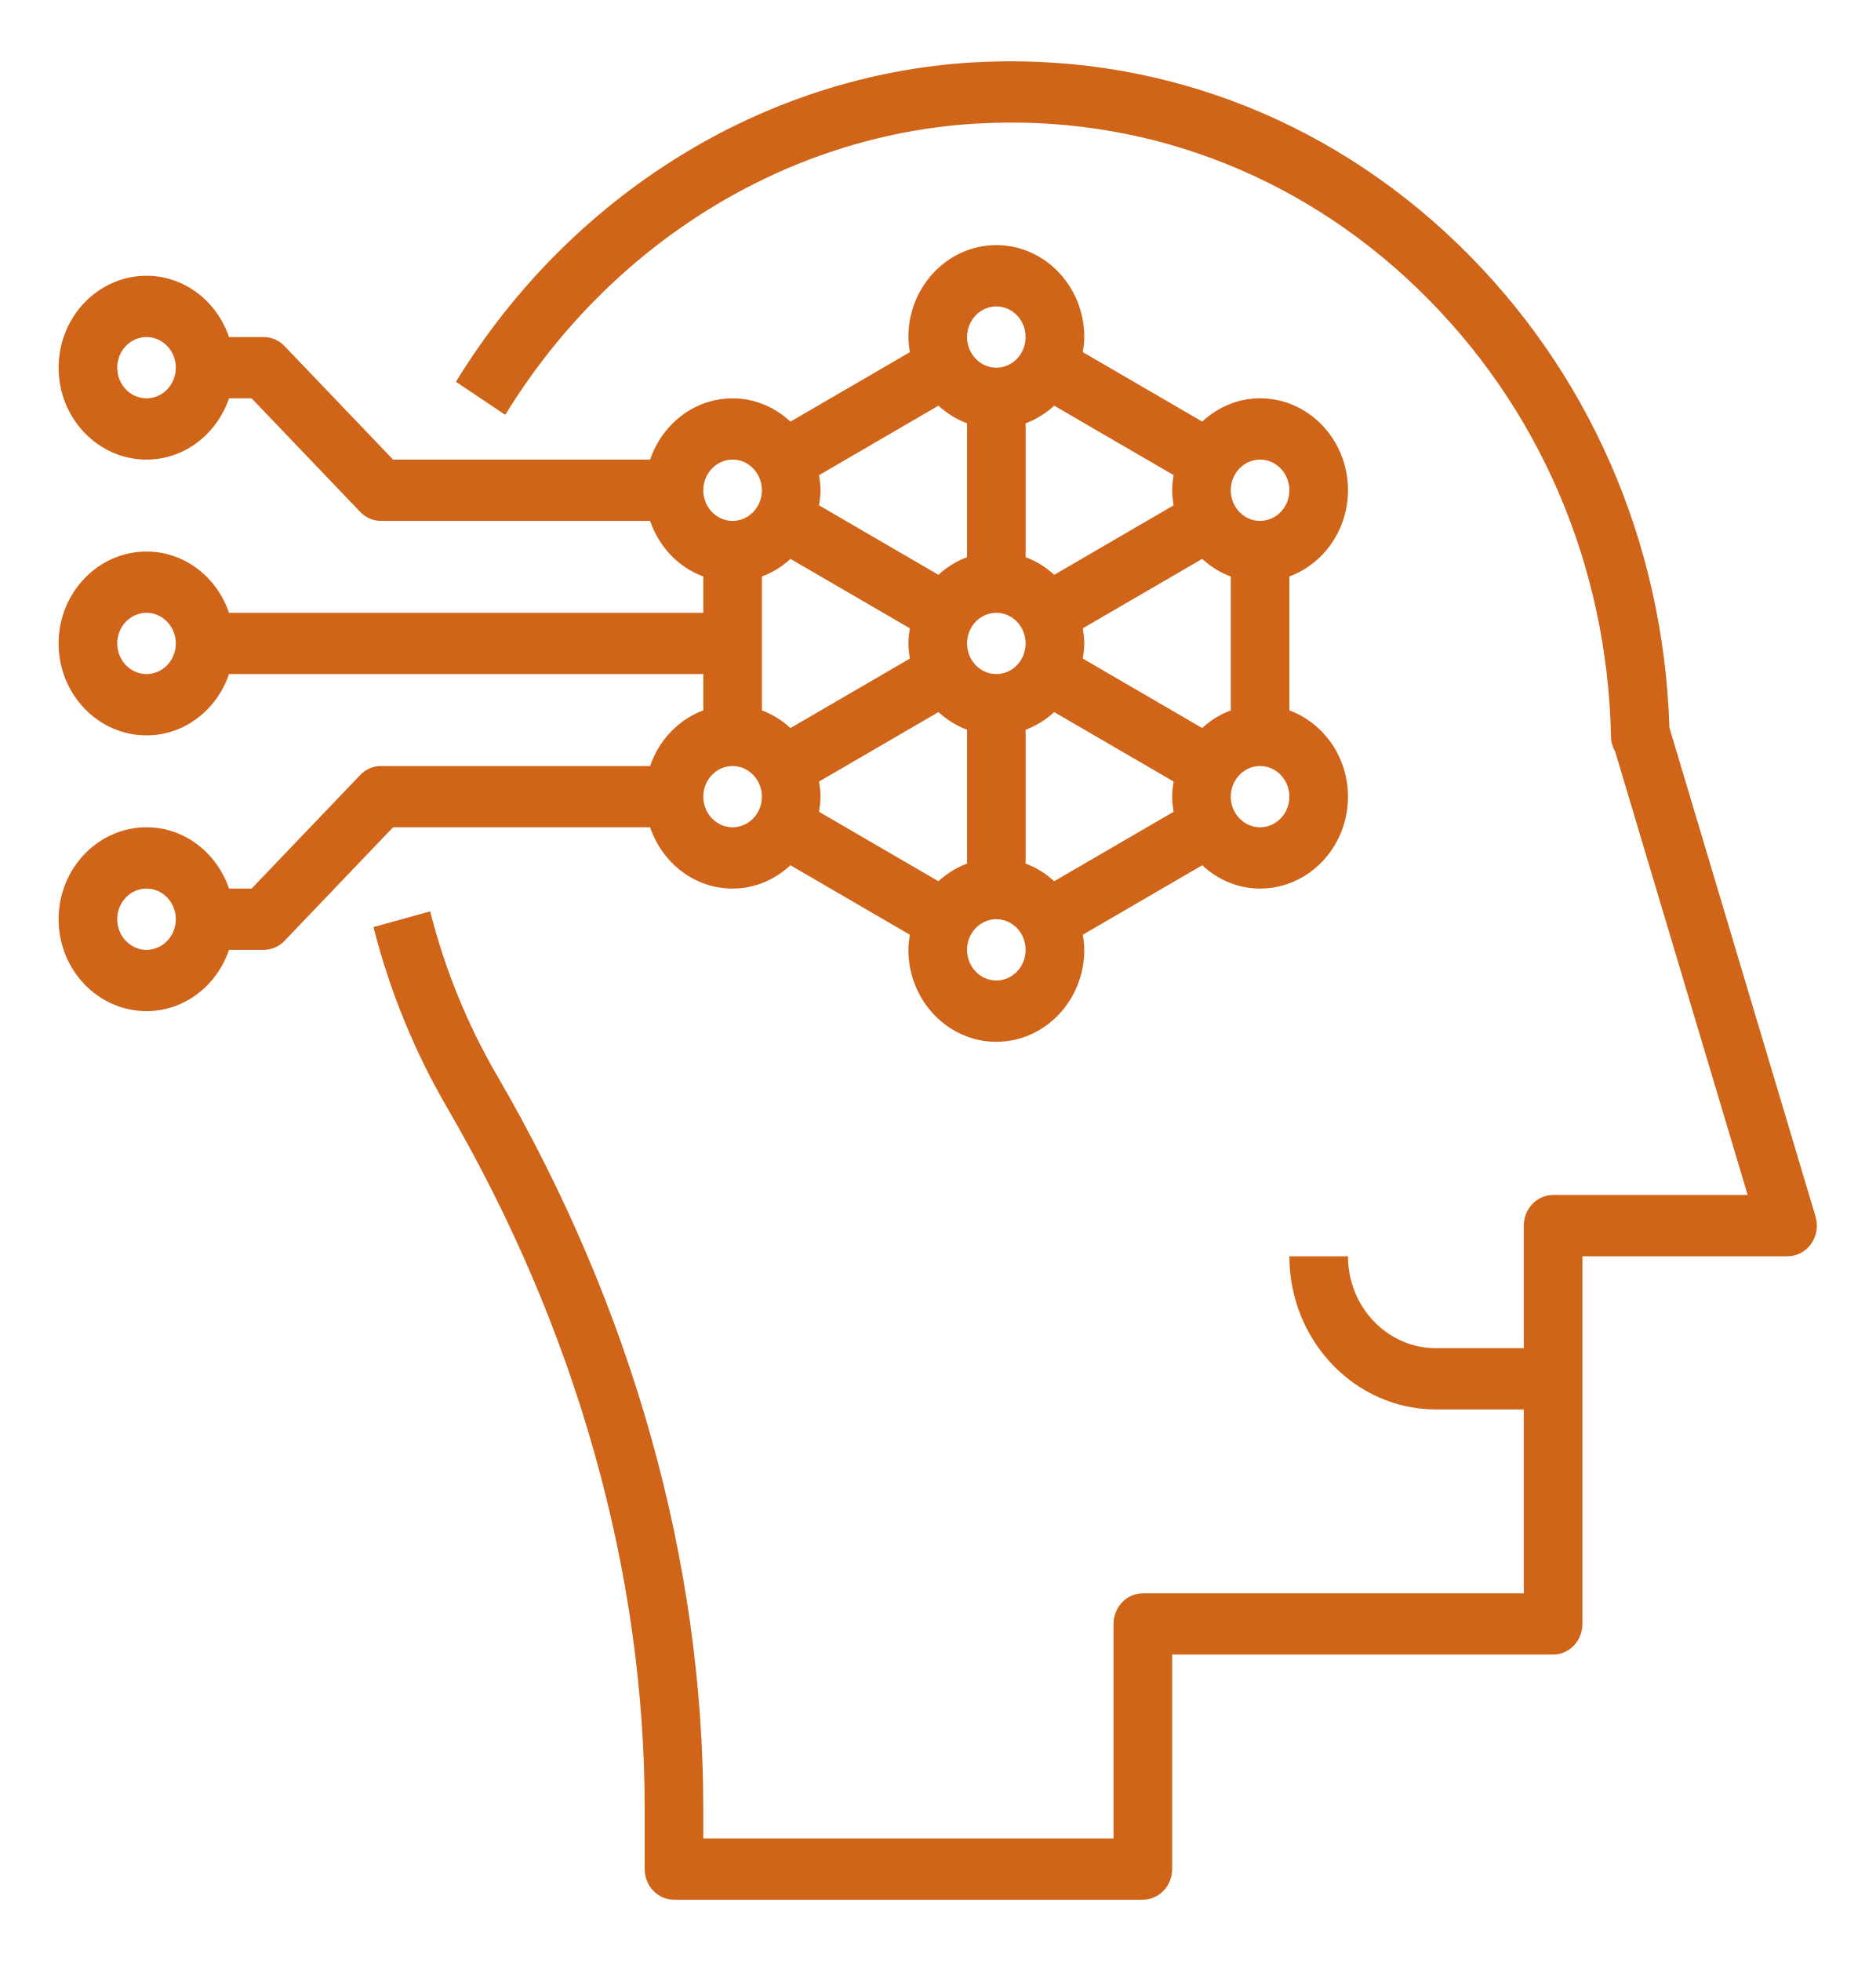
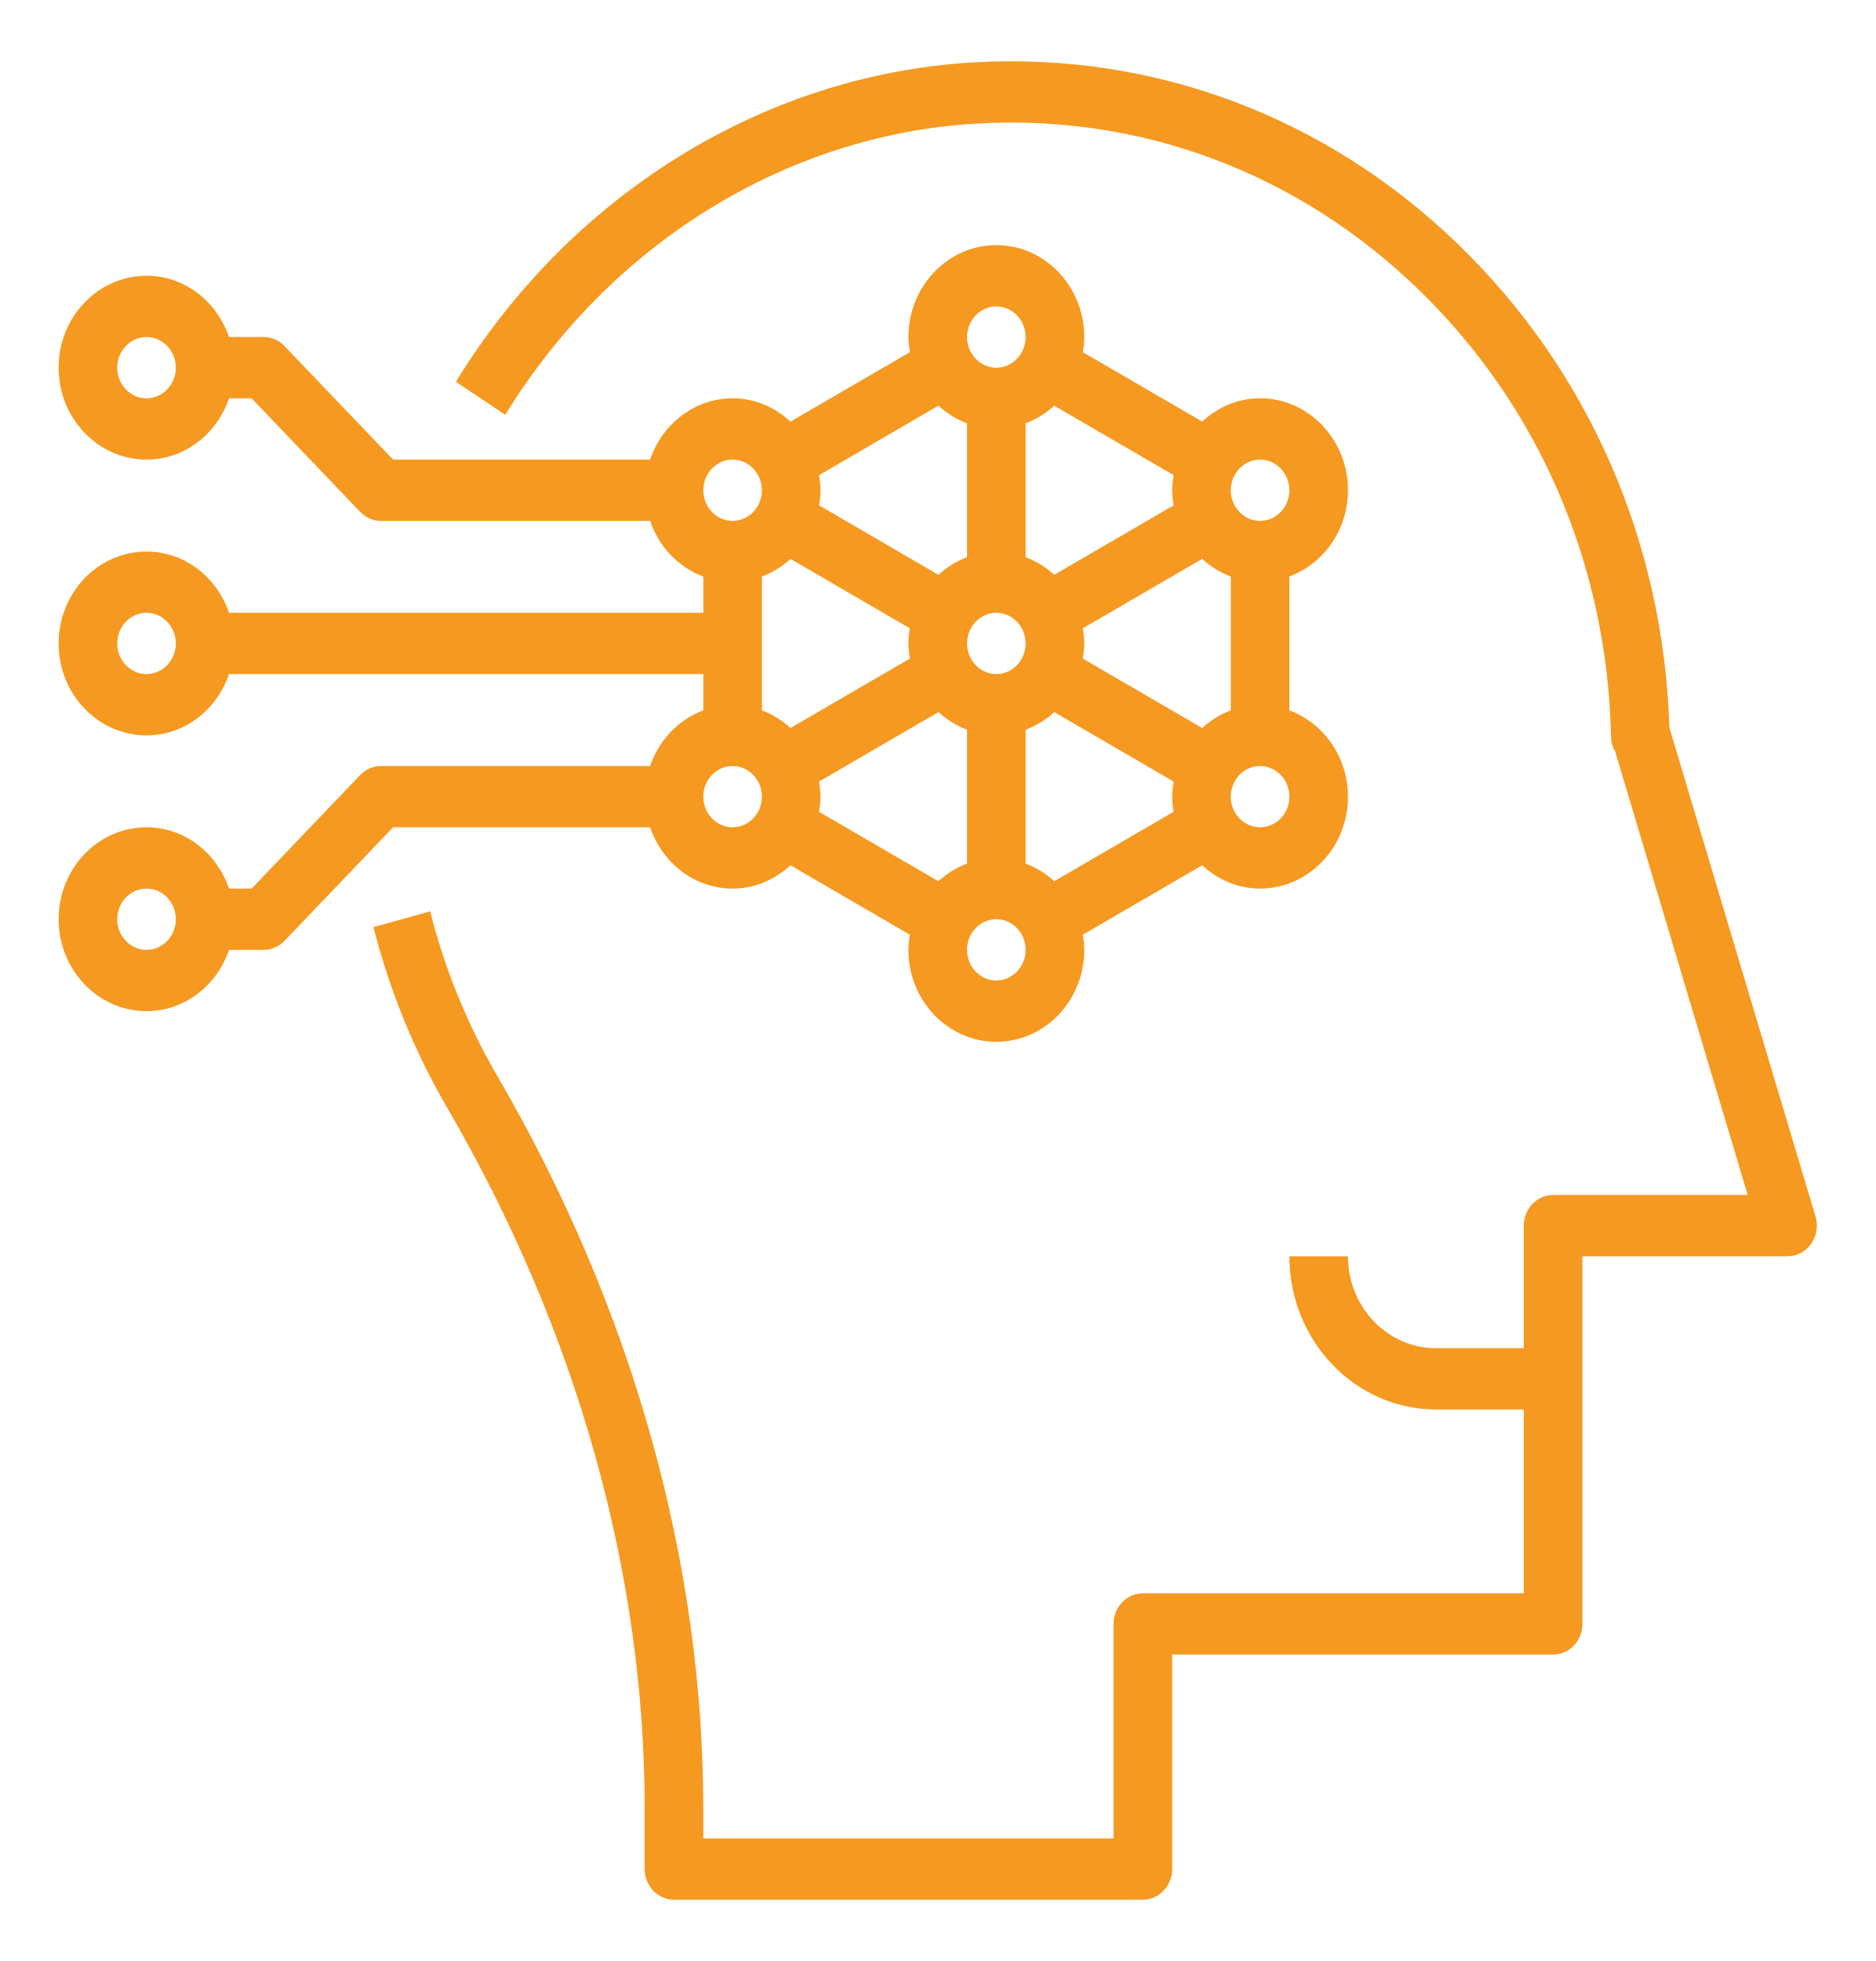
<svg xmlns="http://www.w3.org/2000/svg" width="44" height="46" viewBox="0 0 44 46" fill="none">
-   <path d="M15.252 17.969H8.938C8.755 17.969 8.58 18.044 8.451 18.179L5.903 20.844H5.373C5.089 20.009 4.333 19.406 3.438 19.406C2.3 19.406 1.375 20.374 1.375 21.562C1.375 22.751 2.3 23.719 3.438 23.719C4.333 23.719 5.089 23.116 5.373 22.281H6.188C6.37 22.281 6.545 22.206 6.674 22.071L9.222 19.406H15.252C15.536 20.241 16.292 20.844 17.188 20.844C17.71 20.844 18.182 20.633 18.545 20.297L21.347 21.927C21.328 22.043 21.312 22.16 21.312 22.281C21.312 23.47 22.238 24.438 23.375 24.438C24.512 24.438 25.438 23.47 25.438 22.281C25.438 22.16 25.422 22.043 25.403 21.927L28.205 20.297C28.568 20.633 29.04 20.844 29.562 20.844C30.7 20.844 31.625 19.876 31.625 18.688C31.625 17.752 31.048 16.961 30.25 16.663V13.523C31.048 13.226 31.625 12.435 31.625 11.499C31.625 10.31 30.7 9.343 29.562 9.343C29.04 9.343 28.568 9.554 28.205 9.889L25.403 8.26C25.422 8.145 25.438 8.028 25.438 7.906C25.438 6.717 24.512 5.75 23.375 5.75C22.238 5.75 21.312 6.717 21.312 7.906C21.312 8.028 21.328 8.145 21.347 8.261L18.545 9.89C18.182 9.554 17.71 9.344 17.188 9.344C16.292 9.344 15.536 9.947 15.252 10.781H9.222L6.674 8.117C6.545 7.982 6.37 7.906 6.188 7.906H5.373C5.089 7.072 4.333 6.469 3.438 6.469C2.3 6.469 1.375 7.436 1.375 8.625C1.375 9.814 2.3 10.781 3.438 10.781C4.333 10.781 5.089 10.178 5.373 9.344H5.903L8.451 12.008C8.58 12.143 8.755 12.219 8.938 12.219H15.252C15.459 12.828 15.918 13.307 16.5 13.524V14.375H5.373C5.089 13.54 4.333 12.938 3.438 12.938C2.3 12.938 1.375 13.905 1.375 15.094C1.375 16.283 2.3 17.25 3.438 17.25C4.333 17.25 5.089 16.647 5.373 15.812H16.5V16.663C15.918 16.881 15.459 17.36 15.252 17.969V17.969ZM3.438 22.281C3.059 22.281 2.75 21.959 2.75 21.562C2.75 21.166 3.059 20.844 3.438 20.844C3.816 20.844 4.125 21.166 4.125 21.562C4.125 21.959 3.816 22.281 3.438 22.281ZM3.438 9.344C3.059 9.344 2.75 9.021 2.75 8.625C2.75 8.229 3.059 7.906 3.438 7.906C3.816 7.906 4.125 8.229 4.125 8.625C4.125 9.021 3.816 9.344 3.438 9.344ZM3.438 15.812C3.059 15.812 2.75 15.49 2.75 15.094C2.75 14.698 3.059 14.375 3.438 14.375C3.816 14.375 4.125 14.698 4.125 15.094C4.125 15.49 3.816 15.812 3.438 15.812ZM17.188 19.406C16.809 19.406 16.5 19.084 16.5 18.688C16.5 18.291 16.809 17.969 17.188 17.969C17.566 17.969 17.875 18.291 17.875 18.688C17.875 19.084 17.566 19.406 17.188 19.406ZM18.545 13.11L21.347 14.739C21.328 14.855 21.312 14.972 21.312 15.094C21.312 15.215 21.328 15.332 21.347 15.448L18.545 17.078C18.35 16.898 18.125 16.757 17.875 16.663V13.523C18.125 13.431 18.351 13.29 18.545 13.11V13.11ZM28.205 17.078L25.403 15.448C25.422 15.332 25.438 15.215 25.438 15.094C25.438 14.972 25.422 14.855 25.403 14.739L28.205 13.11C28.4 13.29 28.625 13.431 28.875 13.524V16.664C28.625 16.757 28.399 16.897 28.205 17.078V17.078ZM19.216 18.333L22.017 16.704C22.212 16.883 22.438 17.024 22.688 17.118V20.258C22.438 20.351 22.212 20.492 22.017 20.672L19.216 19.043C19.234 18.926 19.25 18.809 19.25 18.688C19.25 18.566 19.234 18.449 19.216 18.333V18.333ZM23.375 14.375C23.754 14.375 24.062 14.698 24.062 15.094C24.062 15.49 23.754 15.812 23.375 15.812C22.996 15.812 22.688 15.49 22.688 15.094C22.688 14.698 22.996 14.375 23.375 14.375ZM24.062 17.118C24.312 17.024 24.538 16.884 24.733 16.704L27.534 18.333C27.516 18.449 27.5 18.566 27.5 18.688C27.5 18.809 27.516 18.926 27.534 19.042L24.733 20.671C24.538 20.492 24.312 20.351 24.062 20.257V17.118ZM27.534 11.854L24.733 13.484C24.538 13.304 24.312 13.163 24.062 13.07V9.93C24.312 9.836 24.538 9.696 24.733 9.516L27.534 11.145C27.516 11.261 27.5 11.379 27.5 11.5C27.5 11.621 27.516 11.739 27.534 11.854V11.854ZM22.688 13.07C22.438 13.163 22.212 13.303 22.017 13.484L19.216 11.854C19.234 11.739 19.25 11.621 19.25 11.5C19.25 11.379 19.234 11.261 19.216 11.146L22.017 9.516C22.212 9.696 22.438 9.837 22.688 9.93V13.07ZM23.375 23C22.996 23 22.688 22.677 22.688 22.281C22.688 21.885 22.996 21.562 23.375 21.562C23.754 21.562 24.062 21.885 24.062 22.281C24.062 22.677 23.754 23 23.375 23ZM29.562 19.406C29.184 19.406 28.875 19.084 28.875 18.688C28.875 18.291 29.184 17.969 29.562 17.969C29.941 17.969 30.25 18.291 30.25 18.688C30.25 19.084 29.941 19.406 29.562 19.406ZM29.562 10.781C29.941 10.781 30.25 11.104 30.25 11.5C30.25 11.896 29.941 12.219 29.562 12.219C29.184 12.219 28.875 11.896 28.875 11.5C28.875 11.104 29.184 10.781 29.562 10.781ZM23.375 7.188C23.754 7.188 24.062 7.51 24.062 7.906C24.062 8.302 23.754 8.625 23.375 8.625C22.996 8.625 22.688 8.302 22.688 7.906C22.688 7.51 22.996 7.188 23.375 7.188ZM17.188 10.781C17.566 10.781 17.875 11.104 17.875 11.5C17.875 11.896 17.566 12.219 17.188 12.219C16.809 12.219 16.5 11.896 16.5 11.5C16.5 11.104 16.809 10.781 17.188 10.781Z" fill="#D0651A" />
-   <path d="M15.812 44.562H26.812C27.192 44.562 27.5 44.24 27.5 43.844V38.812H36.438C36.817 38.812 37.125 38.49 37.125 38.094V29.469H41.938C42.156 29.469 42.362 29.36 42.492 29.175C42.622 28.991 42.659 28.754 42.594 28.535L39.166 17.068C39.029 12.707 37.267 8.682 34.193 5.715C31.083 2.715 27.03 1.209 22.79 1.466C17.91 1.765 13.389 4.564 10.696 8.956L11.854 9.731C14.31 5.726 18.428 3.173 22.871 2.901C26.735 2.663 30.428 4.039 33.26 6.772C36.101 9.513 37.712 13.247 37.796 17.285C37.799 17.41 37.834 17.527 37.893 17.628L41.002 28.031H36.438C36.058 28.031 35.75 28.353 35.75 28.75V31.625H33.688C32.55 31.625 31.625 30.658 31.625 29.469H30.25C30.25 31.45 31.792 33.062 33.688 33.062H35.75V37.375H26.812C26.433 37.375 26.125 37.697 26.125 38.094V43.125H16.5V42.43C16.5 36.615 14.828 30.668 11.664 25.234C10.964 24.032 10.436 22.735 10.092 21.378L8.762 21.747C9.14 23.236 9.721 24.661 10.489 25.981C13.522 31.191 15.125 36.878 15.125 42.43V43.844C15.125 44.24 15.433 44.562 15.812 44.562V44.562Z" fill="#D0651A" />
+   <path d="M15.252 17.969H8.938C8.755 17.969 8.58 18.044 8.451 18.179L5.903 20.844H5.373C5.089 20.009 4.333 19.406 3.438 19.406C2.3 19.406 1.375 20.374 1.375 21.562C1.375 22.751 2.3 23.719 3.438 23.719C4.333 23.719 5.089 23.116 5.373 22.281H6.188C6.37 22.281 6.545 22.206 6.674 22.071L9.222 19.406H15.252C15.536 20.241 16.292 20.844 17.188 20.844C17.71 20.844 18.182 20.633 18.545 20.297L21.347 21.927C21.328 22.043 21.312 22.16 21.312 22.281C21.312 23.47 22.238 24.438 23.375 24.438C24.512 24.438 25.438 23.47 25.438 22.281C25.438 22.16 25.422 22.043 25.403 21.927L28.205 20.297C28.568 20.633 29.04 20.844 29.562 20.844C30.7 20.844 31.625 19.876 31.625 18.688C31.625 17.752 31.048 16.961 30.25 16.663V13.523C31.048 13.226 31.625 12.435 31.625 11.499C31.625 10.31 30.7 9.343 29.562 9.343C29.04 9.343 28.568 9.554 28.205 9.889L25.403 8.26C25.422 8.145 25.438 8.028 25.438 7.906C25.438 6.717 24.512 5.75 23.375 5.75C22.238 5.75 21.312 6.717 21.312 7.906C21.312 8.028 21.328 8.145 21.347 8.261L18.545 9.89C18.182 9.554 17.71 9.344 17.188 9.344C16.292 9.344 15.536 9.947 15.252 10.781H9.222L6.674 8.117C6.545 7.982 6.37 7.906 6.188 7.906H5.373C5.089 7.072 4.333 6.469 3.438 6.469C2.3 6.469 1.375 7.436 1.375 8.625C1.375 9.814 2.3 10.781 3.438 10.781C4.333 10.781 5.089 10.178 5.373 9.344H5.903L8.451 12.008C8.58 12.143 8.755 12.219 8.938 12.219H15.252C15.459 12.828 15.918 13.307 16.5 13.524V14.375H5.373C5.089 13.54 4.333 12.938 3.438 12.938C2.3 12.938 1.375 13.905 1.375 15.094C1.375 16.283 2.3 17.25 3.438 17.25C4.333 17.25 5.089 16.647 5.373 15.812H16.5V16.663C15.918 16.881 15.459 17.36 15.252 17.969ZM3.438 22.281C3.059 22.281 2.75 21.959 2.75 21.562C2.75 21.166 3.059 20.844 3.438 20.844C3.816 20.844 4.125 21.166 4.125 21.562C4.125 21.959 3.816 22.281 3.438 22.281ZM3.438 9.344C3.059 9.344 2.75 9.021 2.75 8.625C2.75 8.229 3.059 7.906 3.438 7.906C3.816 7.906 4.125 8.229 4.125 8.625C4.125 9.021 3.816 9.344 3.438 9.344ZM3.438 15.812C3.059 15.812 2.75 15.49 2.75 15.094C2.75 14.698 3.059 14.375 3.438 14.375C3.816 14.375 4.125 14.698 4.125 15.094C4.125 15.49 3.816 15.812 3.438 15.812ZM17.188 19.406C16.809 19.406 16.5 19.084 16.5 18.688C16.5 18.291 16.809 17.969 17.188 17.969C17.566 17.969 17.875 18.291 17.875 18.688C17.875 19.084 17.566 19.406 17.188 19.406ZM18.545 13.11L21.347 14.739C21.328 14.855 21.312 14.972 21.312 15.094C21.312 15.215 21.328 15.332 21.347 15.448L18.545 17.078C18.35 16.898 18.125 16.757 17.875 16.663V13.523C18.125 13.431 18.351 13.29 18.545 13.11ZM28.205 17.078L25.403 15.448C25.422 15.332 25.438 15.215 25.438 15.094C25.438 14.972 25.422 14.855 25.403 14.739L28.205 13.11C28.4 13.29 28.625 13.431 28.875 13.524V16.664C28.625 16.757 28.399 16.897 28.205 17.078ZM19.216 18.333L22.017 16.704C22.212 16.883 22.438 17.024 22.688 17.118V20.258C22.438 20.351 22.212 20.492 22.017 20.672L19.216 19.043C19.234 18.926 19.25 18.809 19.25 18.688C19.25 18.566 19.234 18.449 19.216 18.333ZM23.375 14.375C23.754 14.375 24.062 14.698 24.062 15.094C24.062 15.49 23.754 15.812 23.375 15.812C22.996 15.812 22.688 15.49 22.688 15.094C22.688 14.698 22.996 14.375 23.375 14.375ZM24.062 17.118C24.312 17.024 24.538 16.884 24.733 16.704L27.534 18.333C27.516 18.449 27.5 18.566 27.5 18.688C27.5 18.809 27.516 18.926 27.534 19.042L24.733 20.671C24.538 20.492 24.312 20.351 24.062 20.257V17.118ZM27.534 11.854L24.733 13.484C24.538 13.304 24.312 13.163 24.062 13.07V9.93C24.312 9.836 24.538 9.696 24.733 9.516L27.534 11.145C27.516 11.261 27.5 11.379 27.5 11.5C27.5 11.621 27.516 11.739 27.534 11.854ZM22.688 13.07C22.438 13.163 22.212 13.303 22.017 13.484L19.216 11.854C19.234 11.739 19.25 11.621 19.25 11.5C19.25 11.379 19.234 11.261 19.216 11.146L22.017 9.516C22.212 9.696 22.438 9.837 22.688 9.93V13.07ZM23.375 23C22.996 23 22.688 22.677 22.688 22.281C22.688 21.885 22.996 21.562 23.375 21.562C23.754 21.562 24.062 21.885 24.062 22.281C24.062 22.677 23.754 23 23.375 23ZM29.562 19.406C29.184 19.406 28.875 19.084 28.875 18.688C28.875 18.291 29.184 17.969 29.562 17.969C29.941 17.969 30.25 18.291 30.25 18.688C30.25 19.084 29.941 19.406 29.562 19.406ZM29.562 10.781C29.941 10.781 30.25 11.104 30.25 11.5C30.25 11.896 29.941 12.219 29.562 12.219C29.184 12.219 28.875 11.896 28.875 11.5C28.875 11.104 29.184 10.781 29.562 10.781ZM23.375 7.188C23.754 7.188 24.062 7.51 24.062 7.906C24.062 8.302 23.754 8.625 23.375 8.625C22.996 8.625 22.688 8.302 22.688 7.906C22.688 7.51 22.996 7.188 23.375 7.188ZM17.188 10.781C17.566 10.781 17.875 11.104 17.875 11.5C17.875 11.896 17.566 12.219 17.188 12.219C16.809 12.219 16.5 11.896 16.5 11.5C16.5 11.104 16.809 10.781 17.188 10.781Z" fill="#F69921" />
+   <path d="M15.812 44.562H26.812C27.192 44.562 27.5 44.24 27.5 43.844V38.812H36.438C36.817 38.812 37.125 38.49 37.125 38.094V29.469H41.938C42.156 29.469 42.362 29.36 42.492 29.175C42.622 28.991 42.659 28.754 42.594 28.535L39.166 17.068C39.029 12.707 37.267 8.682 34.193 5.715C31.083 2.715 27.03 1.209 22.79 1.466C17.91 1.765 13.389 4.564 10.696 8.956L11.854 9.731C14.31 5.726 18.428 3.173 22.871 2.901C26.735 2.663 30.428 4.039 33.26 6.772C36.101 9.513 37.712 13.247 37.796 17.285C37.799 17.41 37.834 17.527 37.893 17.628L41.002 28.031H36.438C36.058 28.031 35.75 28.353 35.75 28.75V31.625H33.688C32.55 31.625 31.625 30.658 31.625 29.469H30.25C30.25 31.45 31.792 33.062 33.688 33.062H35.75V37.375H26.812C26.433 37.375 26.125 37.697 26.125 38.094V43.125H16.5V42.43C16.5 36.615 14.828 30.668 11.664 25.234C10.964 24.032 10.436 22.735 10.092 21.378L8.762 21.747C9.14 23.236 9.721 24.661 10.489 25.981C13.522 31.191 15.125 36.878 15.125 42.43V43.844C15.125 44.24 15.433 44.562 15.812 44.562Z" fill="#F69921" />
</svg>
